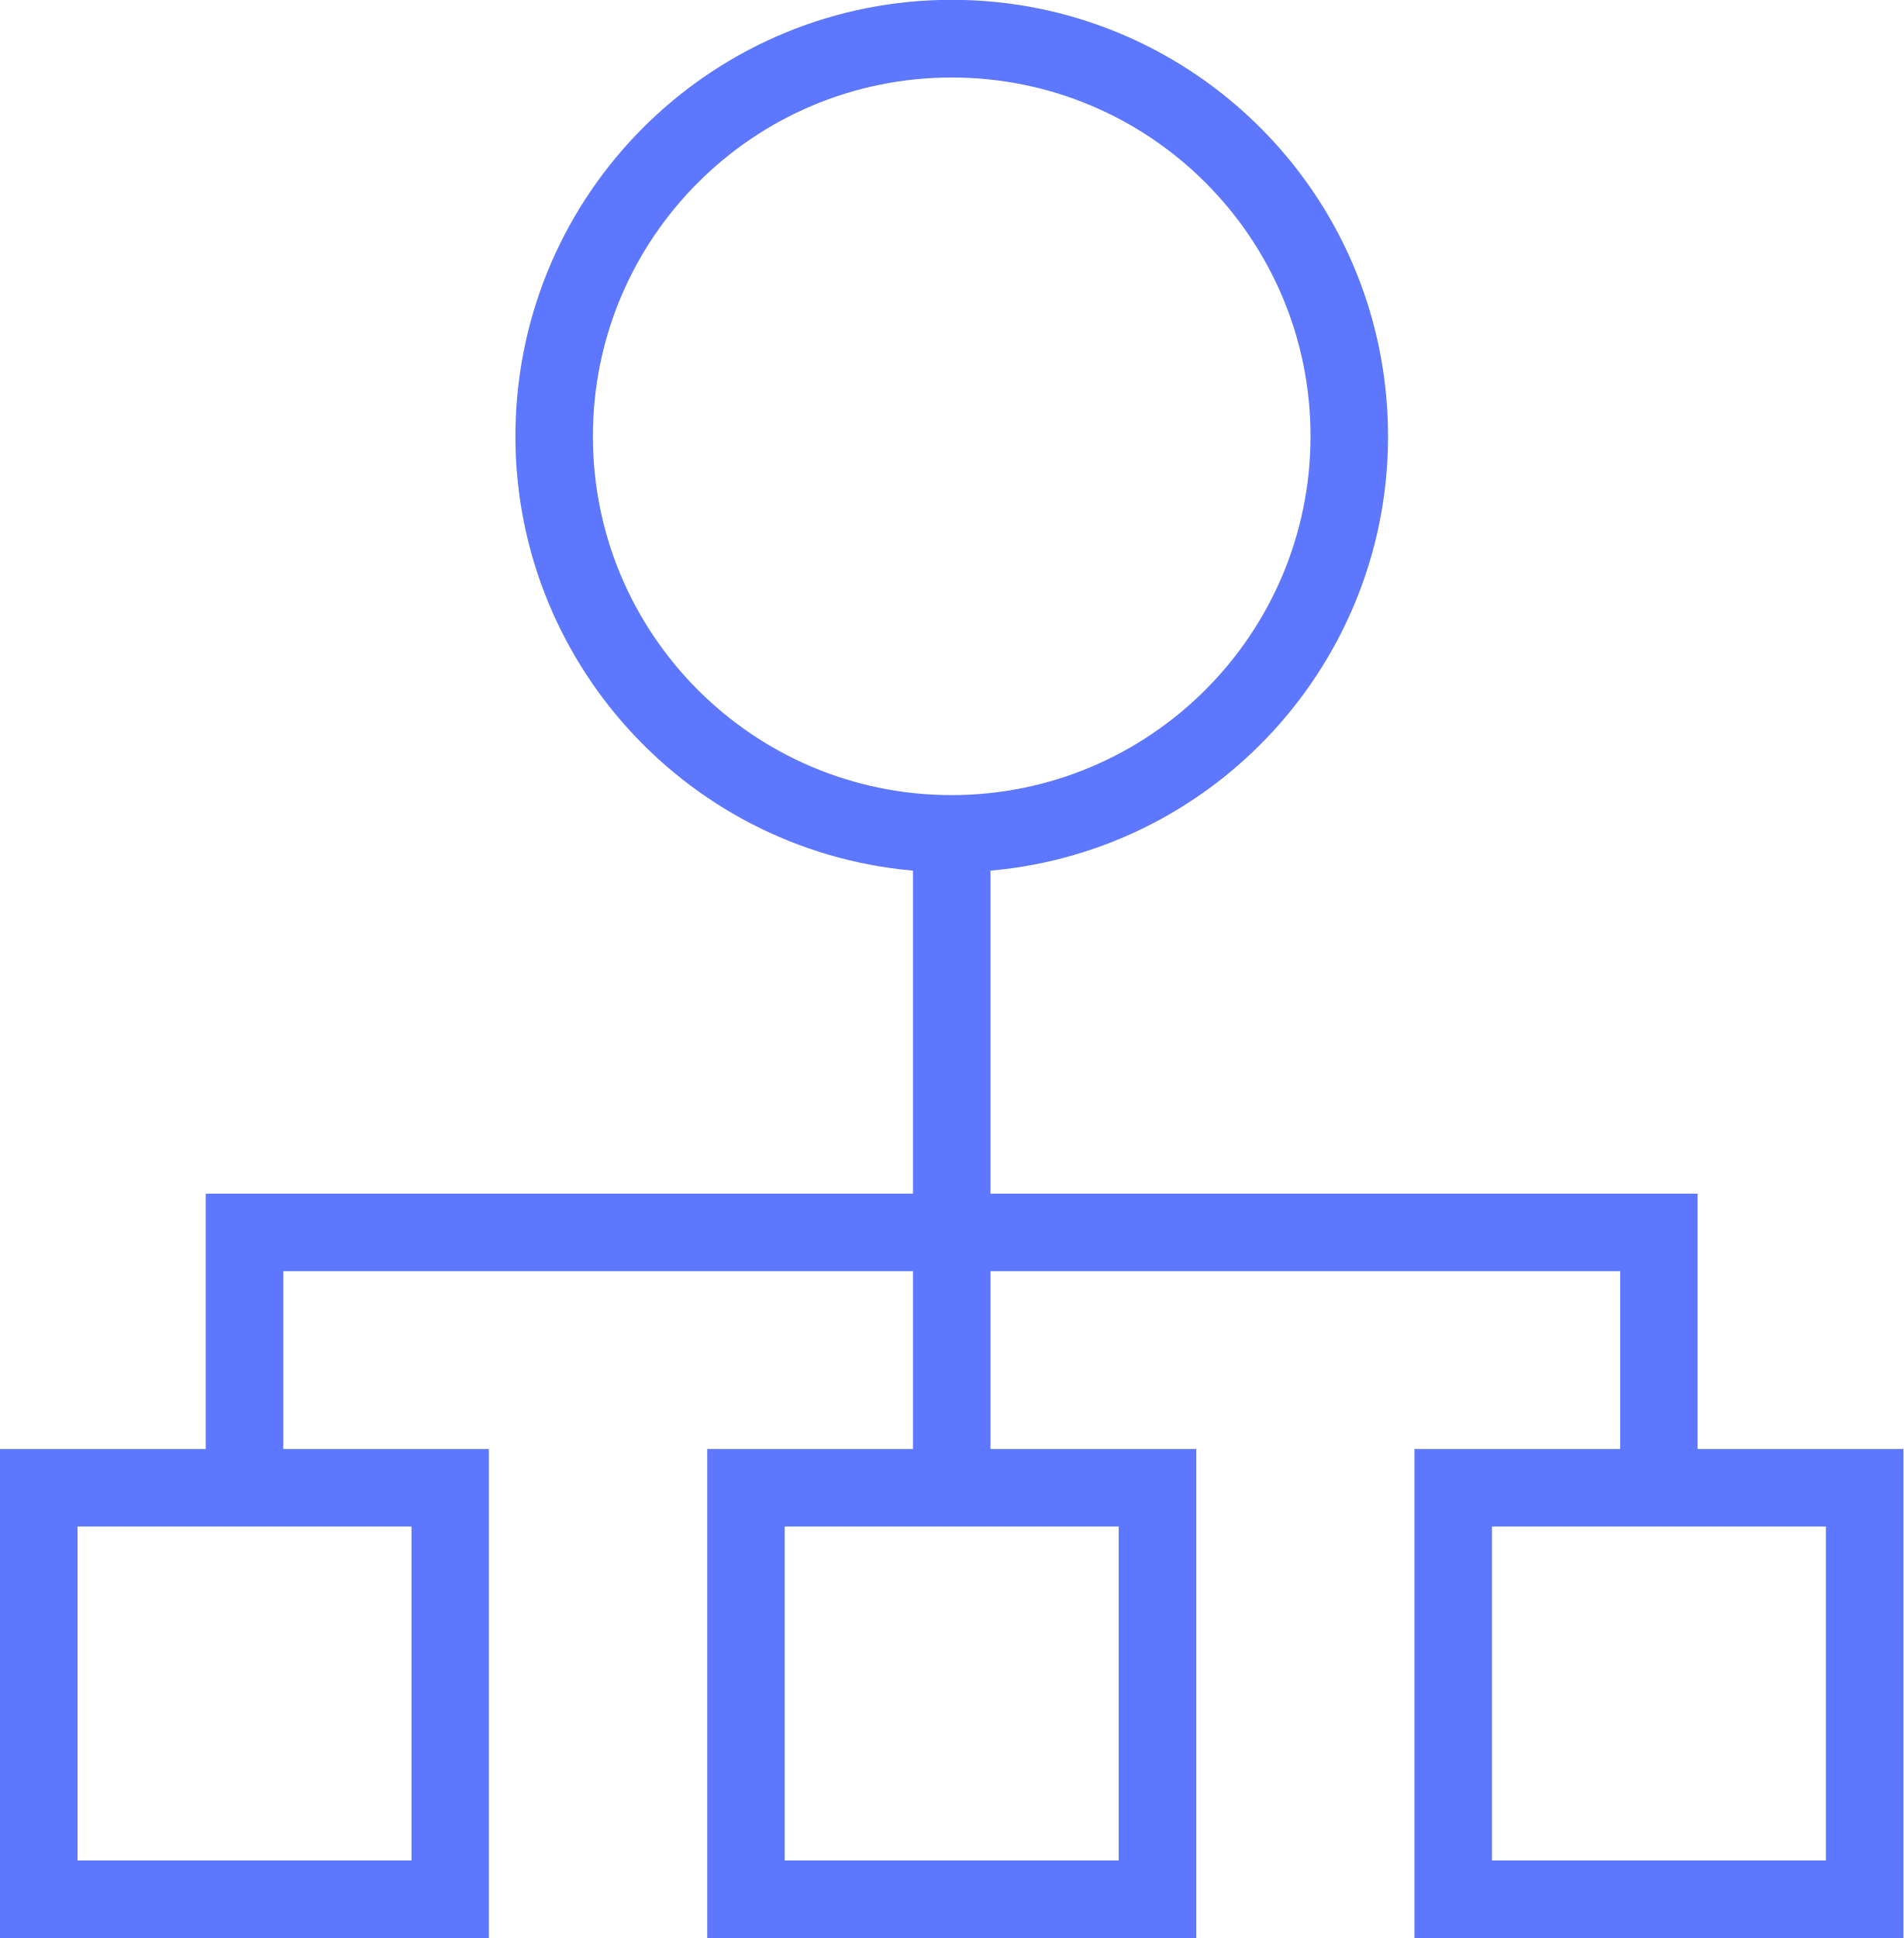
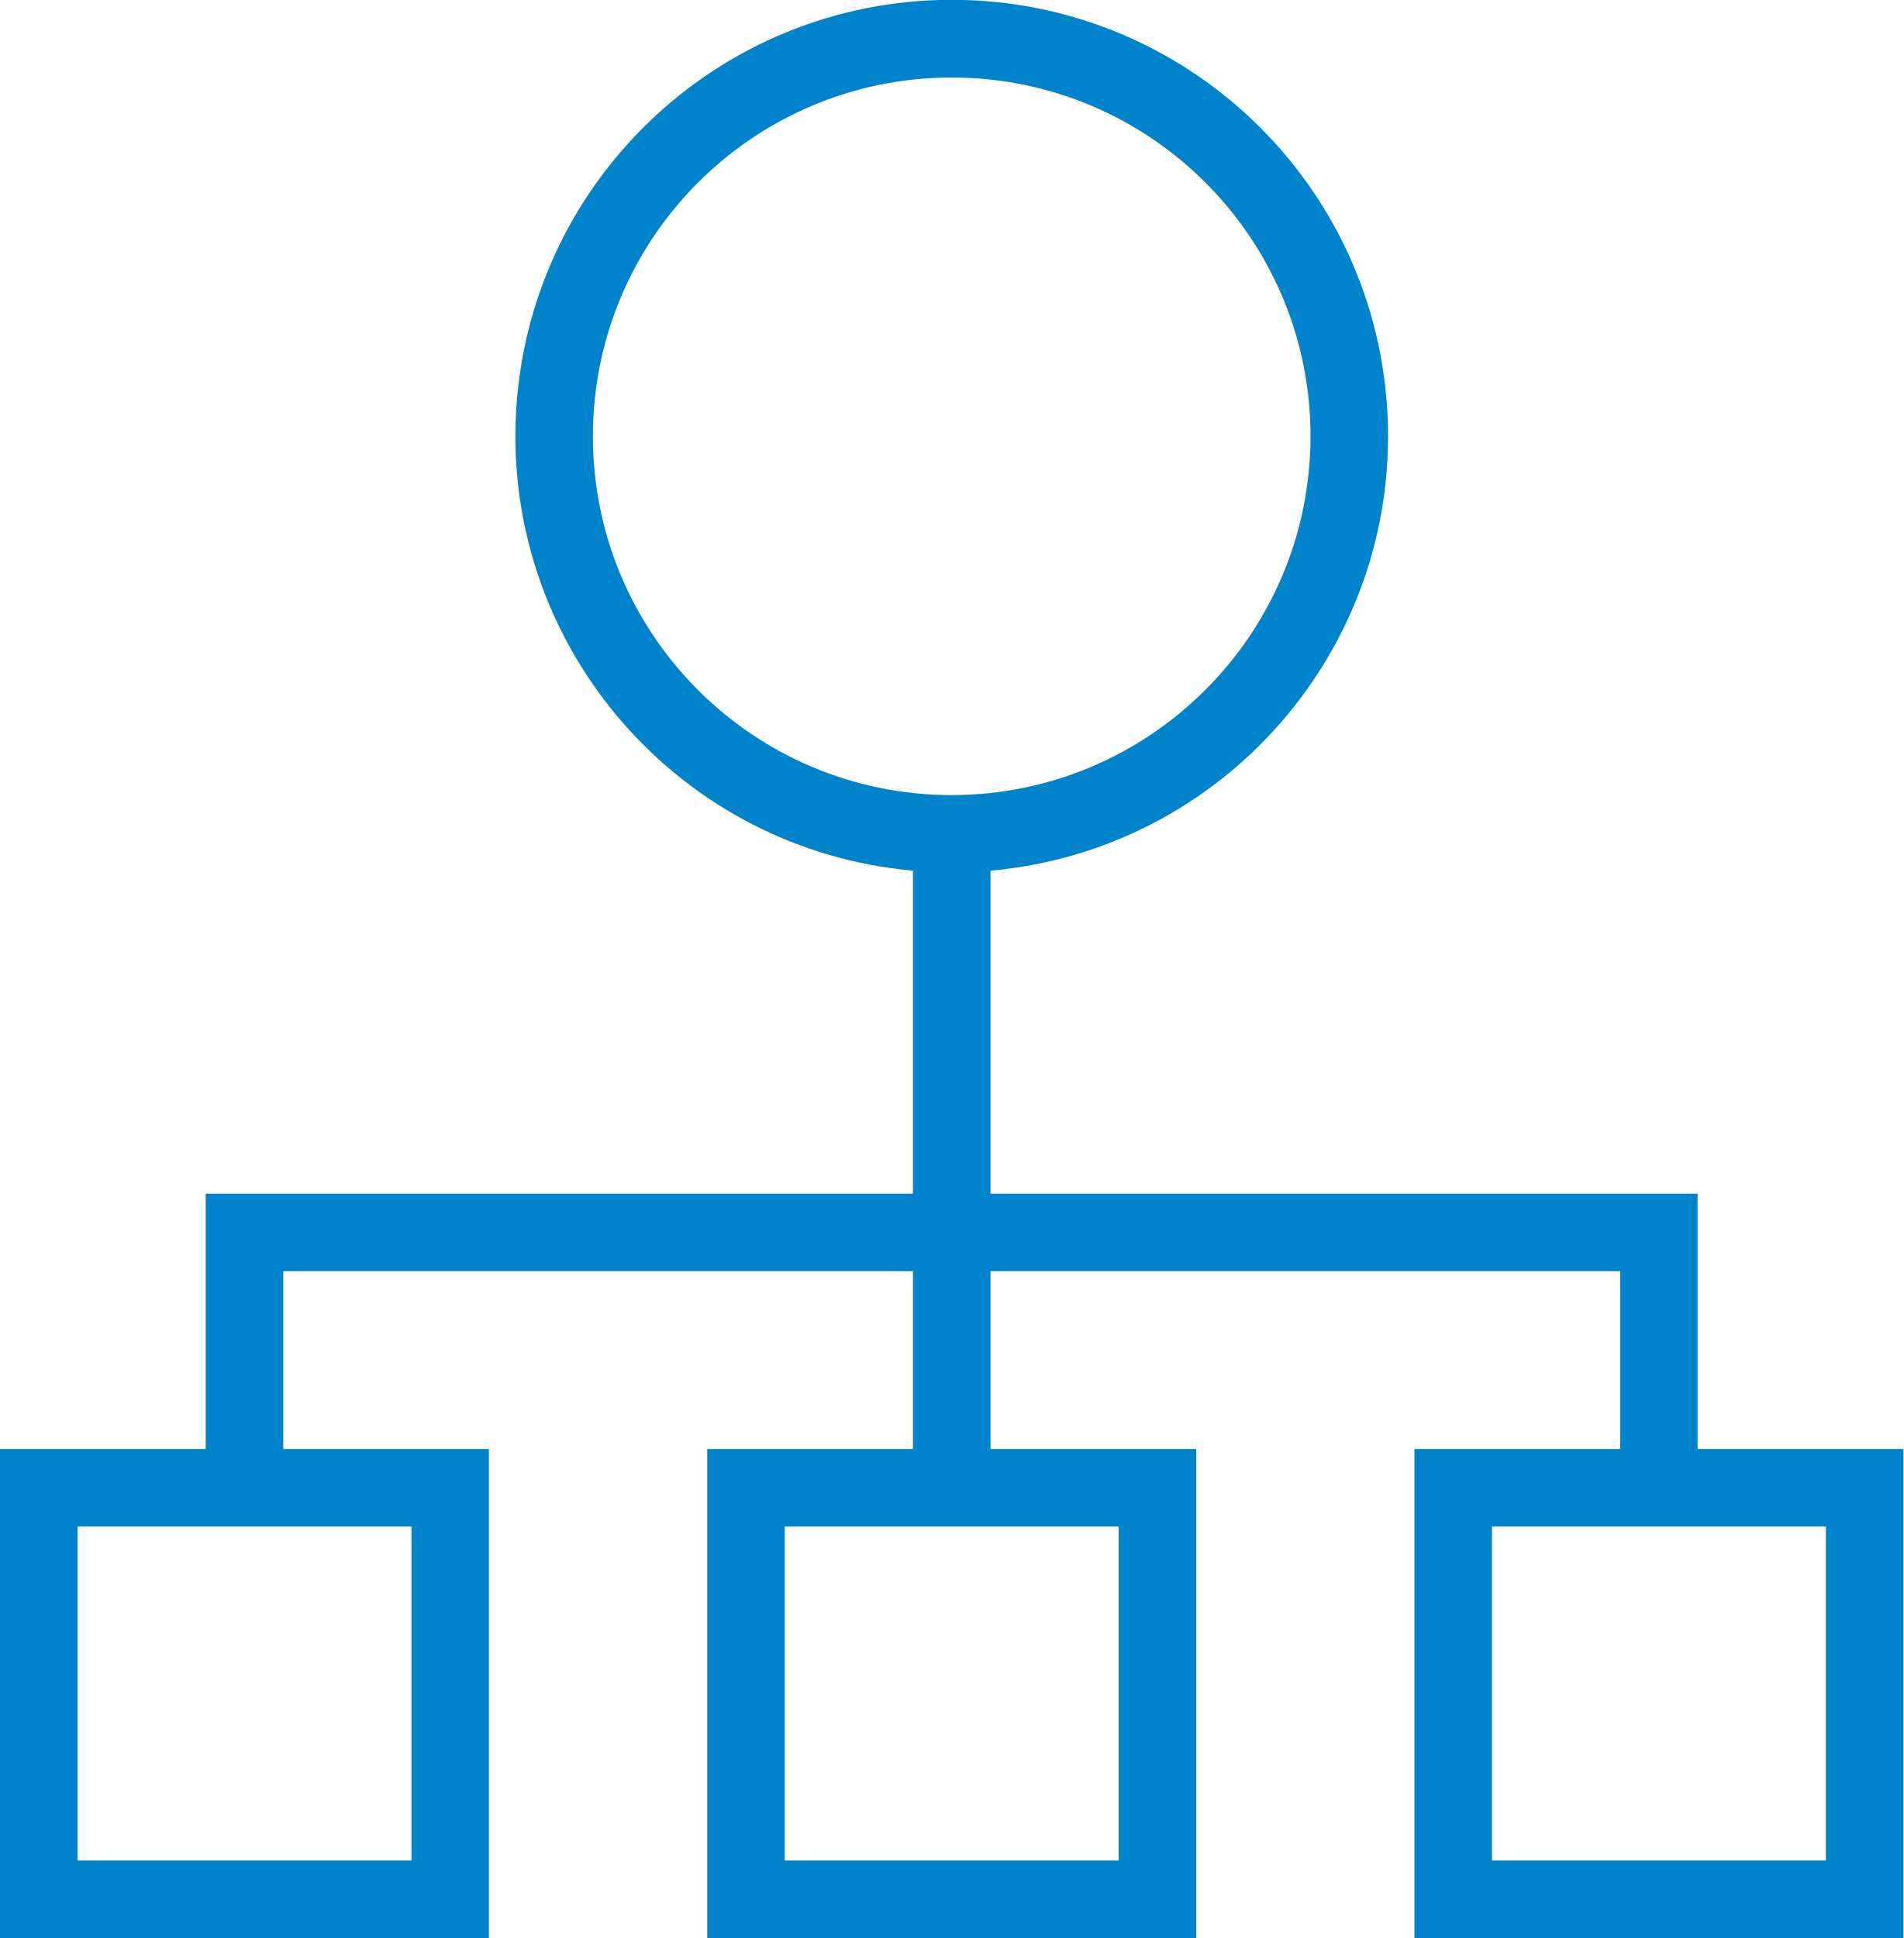
<svg xmlns="http://www.w3.org/2000/svg" width="62.786" height="63.93" viewBox="0 0 62.786 63.93">
  <g id="_101-hierarchical-structure_1_" data-name="101-hierarchical-structure (1)" transform="translate(-4.404)">
    <g id="Group_1235" data-name="Group 1235" transform="translate(4.404)">
-       <path id="Path_1442" data-name="Path 1442" d="M60.4,47.8V39.376H37.076V28.721a14.392,14.392,0,1,0-2.557,0V39.376H11.19V47.8H4.4V63.93h16.13V47.8H13.748V41.933H34.519V47.8H27.732V63.93h16.13V47.8H37.076V41.933H57.847V47.8H51.06V63.93H67.19V47.8ZM17.977,50.357V61.373H6.961V50.357Zm23.328,0V61.373H30.289V50.357ZM35.8,26.229A11.836,11.836,0,1,1,47.633,14.393,11.849,11.849,0,0,1,35.8,26.229ZM64.633,61.373H53.618V50.357H64.633Z" transform="translate(-4.404)" fill="#5d78ff" />
+       <path id="Path_1442" data-name="Path 1442" d="M60.4,47.8V39.376H37.076V28.721a14.392,14.392,0,1,0-2.557,0V39.376H11.19V47.8H4.4V63.93h16.13V47.8H13.748V41.933H34.519V47.8H27.732V63.93h16.13V47.8H37.076V41.933H57.847V47.8H51.06V63.93H67.19V47.8ZM17.977,50.357V61.373H6.961V50.357Zm23.328,0V61.373H30.289V50.357ZM35.8,26.229A11.836,11.836,0,1,1,47.633,14.393,11.849,11.849,0,0,1,35.8,26.229ZM64.633,61.373H53.618V50.357H64.633Z" transform="translate(-4.404)" fill="#0083CB" />
    </g>
  </g>
</svg>
